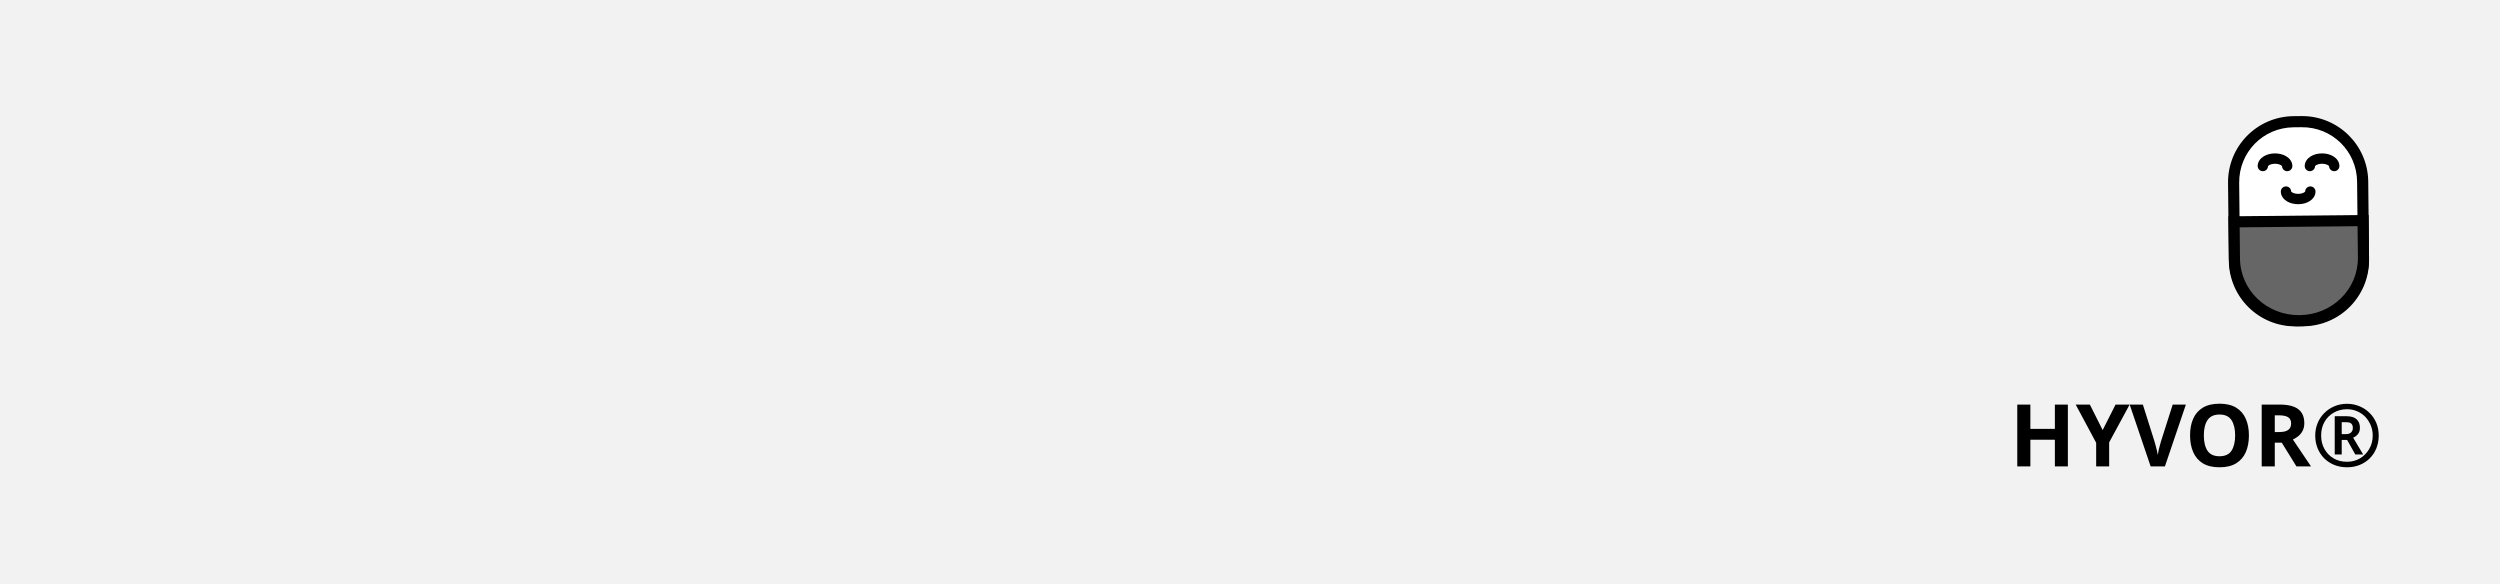
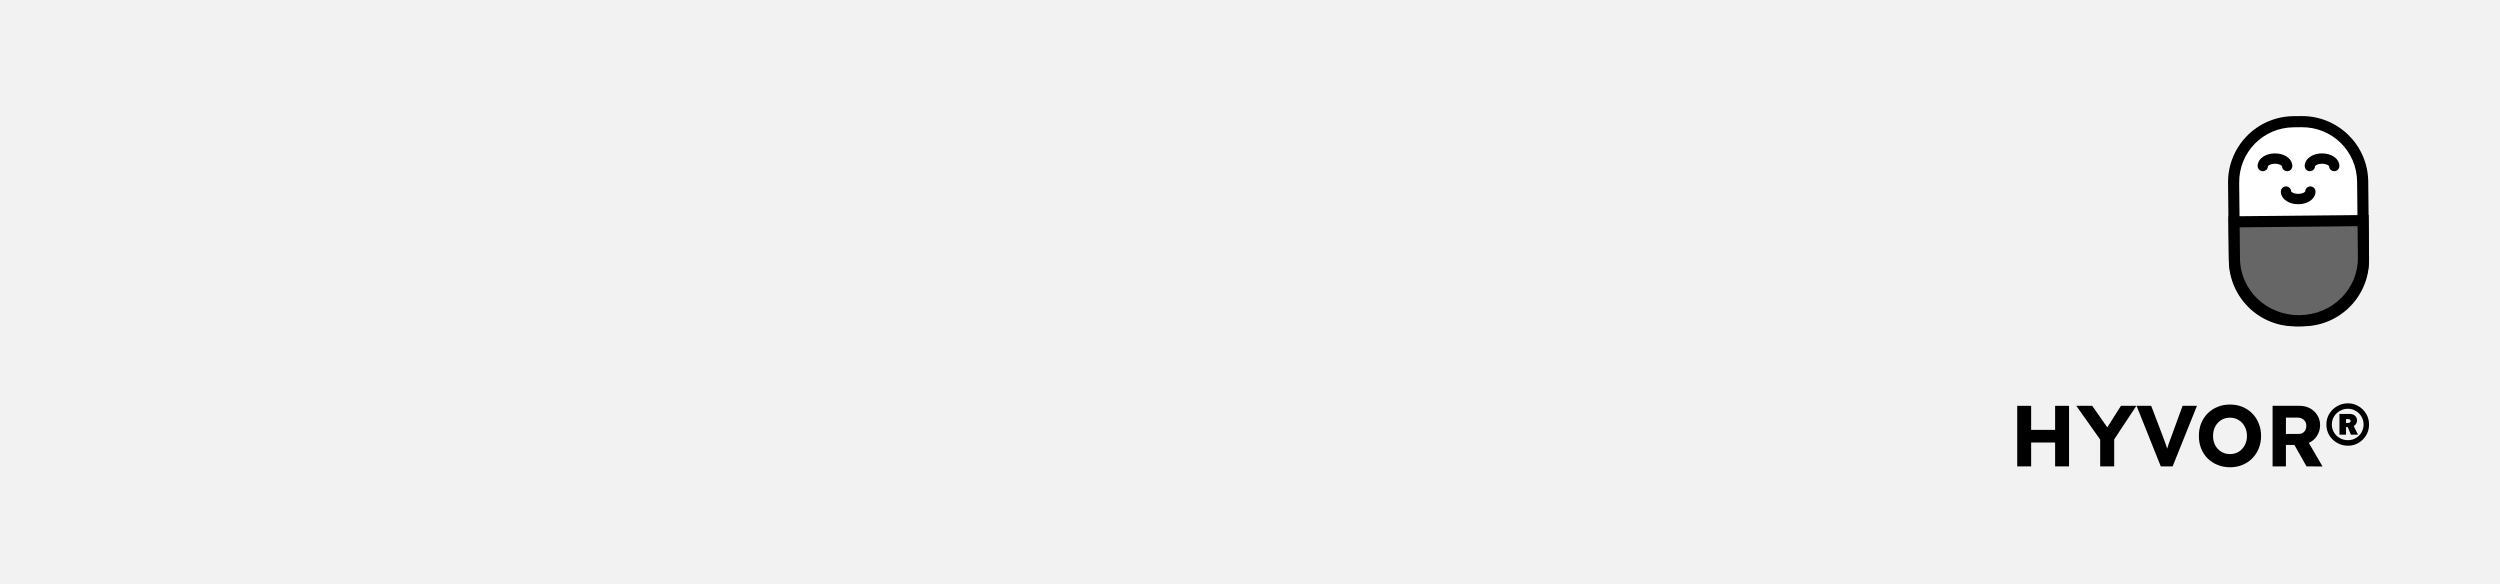
<svg xmlns="http://www.w3.org/2000/svg" width="1500" height="350" version="1.1" viewBox="0 0 396.87 92.603">
-   <rect x="-2.1362e-7" y="1.5869e-6" width="396.88" height="92.603" fill="#f2f2f2" style="paint-order:fill markers stroke" />
-   <g transform="matrix(.065329 0 0 .065329 348.17 18.39)" stroke-width="4.05">
-     <g transform="matrix(.99995 -.0098737 .010454 .99995 0 0)" fill-rule="evenodd">
+   <g stroke-width=".265" aria-label="HYVOR®">
+     <rect x="-2.1362e-7" y="1.5869e-6" width="396.88" height="92.603" fill="#f2f2f2" stroke-width="1" style="paint-order:fill markers stroke" />
+     <g transform="matrix(.065326 -.00064504 .00068295 .065325 348.17 18.39)" fill-rule="evenodd">
      <path d="m243.59 16.703h19.319c81.52 0 147.15 65.633 147.15 147.16v189.37c0 81.526-65.628 147.16-147.15 147.16h-19.319c-81.52 0-147.15-65.633-147.15-147.16v-189.37c0-81.526 65.628-147.16 147.15-147.16z" color="#000000" fill="#fff" stroke-width="109.57" />
      <path d="m243.59 3.176c-88.781 0-160.68 71.902-160.68 160.69v189.37c0 88.786 71.895 160.69 160.68 160.69h19.318c88.781 0 160.68-71.902 160.68-160.69v-189.37c0-88.786-71.895-160.69-160.68-160.69zm0 27.055h19.318c74.259 0 133.62 59.366 133.62 133.63v189.37c0 74.267-59.362 133.63-133.62 133.63h-19.318c-74.259 0-133.62-59.366-133.62-133.63v-189.37c0-74.267 59.362-133.63 133.62-133.63z" color="#000000" stroke-width="4.05" />
    </g>
-     <g fill-rule="evenodd">
+     <g transform="matrix(.065329 0 0 .065329 348.17 18.39)" fill-rule="evenodd">
      <path d="m412.76 254.48 0.935 89.445c0.883 84.422-68.34 153.08-155.2 153.93-86.868 0.858-157.52-66.416-158.39-150.84l-0.935-89.445z" color="#000000" fill="#666" stroke-width="109.57" />
      <path d="m426.15 240.82-13.518 0.135-327.13 3.228 1.078 102.98c0.952 91.89 78.128 165.15 172.05 164.22 93.92-0.919 169.56-75.708 168.6-167.6zm-26.77 27.32 0.793 75.926c0.805 76.952-62.001 139.48-141.81 140.26h-2e-3c-79.812 0.788-143.93-60.5-144.73-137.45v-2e-3l-0.795-75.91z" color="#000000" stroke-width="4.05" />
    </g>
-     <g stroke-linecap="round" stroke-linejoin="round">
-       <path d="m198.76 91.279c-10.248 0-19.699 2.389-27.48 7.15-7.782 4.762-14.672 12.971-14.672 23.52a12.566 12.566 0 0 0 12.566 12.566 12.566 12.566 0 0 0 12.566-12.566c0 0.55-0.269-0.291 2.658-2.082 2.927-1.791 8.269-3.455 14.361-3.455 6.093 0 11.436 1.664 14.363 3.455 2.927 1.791 2.658 2.632 2.658 2.082a12.566 12.566 0 0 0 12.566 12.566 12.566 12.566 0 0 0 12.566-12.566c0-10.549-6.892-18.758-14.674-23.52-7.782-4.762-17.232-7.15-27.48-7.15z" color="#000000" style="paint-order:stroke fill markers" />
-       <path d="m313.08 91.279c-10.248 0-19.699 2.389-27.48 7.15-7.782 4.762-14.672 12.971-14.672 23.52a12.566 12.566 0 0 0 12.566 12.566 12.566 12.566 0 0 0 12.566-12.566c0 0.55-0.269-0.291 2.658-2.082 2.927-1.791 8.269-3.455 14.361-3.455 6.093 0 11.436 1.664 14.363 3.455 2.927 1.791 2.658 2.632 2.658 2.082a12.566 12.566 0 0 0 12.566 12.566 12.566 12.566 0 0 0 12.566-12.566c0-10.549-6.892-18.758-14.674-23.52-7.782-4.762-17.232-7.15-27.48-7.15z" color="#000000" style="paint-order:stroke fill markers" />
-       <path d="m225.41 171.46a12.566 12.566 0 0 0-12.566 12.566c0 10.549 6.892 18.76 14.674 23.521 7.782 4.762 17.232 7.148 27.48 7.148 10.248 0 19.699-2.387 27.48-7.148 7.782-4.762 14.672-12.973 14.672-23.521a12.566 12.566 0 0 0-12.566-12.566 12.566 12.566 0 0 0-12.566 12.566c0-0.55 0.269 0.291-2.658 2.082-2.927 1.791-8.269 3.455-14.361 3.455-6.092 0-11.436-1.664-14.363-3.455-2.927-1.791-2.658-2.632-2.658-2.082a12.566 12.566 0 0 0-12.566-12.566z" color="#000000" style="paint-order:stroke fill markers" />
+     <g stroke-linecap="round" stroke-linejoin="round" stroke-width=".265">
+       <path d="m361.15 24.353c-0.669 0-1.287 0.156-1.795 0.467-0.508 0.311-0.959 0.847-0.959 1.536a0.821 0.821 0 0 0 0.821 0.821 0.821 0.821 0 0 0 0.821-0.821c0 0.036-0.018-0.019 0.174-0.136 0.191-0.117 0.54-0.226 0.938-0.226 0.398 0 0.747 0.109 0.938 0.226 0.191 0.117 0.174 0.172 0.174 0.136a0.821 0.821 0 0 0 0.821 0.821 0.821 0.821 0 0 0 0.821-0.821c0-0.689-0.45-1.225-0.959-1.536-0.508-0.311-1.126-0.467-1.795-0.467z" color="#000000" style="paint-order:stroke fill markers" />
+       <path d="m368.62 24.353c-0.669 0-1.287 0.156-1.795 0.467-0.508 0.311-0.959 0.847-0.959 1.536a0.821 0.821 0 0 0 0.821 0.821 0.821 0.821 0 0 0 0.821-0.821c0 0.036-0.018-0.019 0.174-0.136 0.191-0.117 0.54-0.226 0.938-0.226 0.398 0 0.747 0.109 0.938 0.226 0.191 0.117 0.174 0.172 0.174 0.136a0.821 0.821 0 0 0 0.821 0.821 0.821 0.821 0 0 0 0.821-0.821c0-0.689-0.45-1.225-0.959-1.536-0.508-0.311-1.126-0.467-1.795-0.467z" color="#000000" style="paint-order:stroke fill markers" />
+       <path d="m362.9 29.592a0.821 0.821 0 0 0-0.821 0.821c0 0.689 0.45 1.226 0.959 1.537 0.508 0.311 1.126 0.467 1.795 0.467 0.67 0 1.287-0.156 1.795-0.467 0.508-0.311 0.959-0.848 0.959-1.537a0.821 0.821 0 0 0-0.821-0.821 0.821 0.821 0 0 0-0.821 0.821c0-0.036 0.018 0.019-0.174 0.136-0.191 0.117-0.54 0.226-0.938 0.226-0.398 0-0.747-0.109-0.938-0.226-0.191-0.117-0.174-0.172-0.174-0.136a0.821 0.821 0 0 0-0.821-0.821z" color="#000000" style="paint-order:stroke fill markers" />
    </g>
+     <path d="m320.23 74.038v-9.614h2.211v3.818h3.804v-3.818h2.211v9.614h-2.211v-3.791h-3.804v3.791z" />
+     <path d="m333.4 74.038v-4.258l-3.791-5.356h2.527l2.39 3.42 2.17-3.42h2.445l-3.516 5.329v4.285z" />
+     <path d="m343.02 74.038-3.845-9.614h2.321l1.923 5.04q0.22 0.577 0.357 0.975t0.261 0.783q0.11-0.398 0.247-0.797t0.357-0.961l1.84-5.04h2.28l-3.859 9.614z" />
+     <path d="m354.01 74.175q-1.071 0-1.978-0.371-0.906-0.371-1.579-1.03-0.659-0.673-1.03-1.579-0.357-0.92-0.357-1.991 0-1.085 0.357-1.991 0.371-0.906 1.03-1.579 0.673-0.673 1.579-1.044 0.906-0.371 1.978-0.371 1.071 0 1.964 0.371 0.906 0.371 1.566 1.044 0.673 0.673 1.03 1.593 0.371 0.906 0.371 1.978t-0.371 1.978q-0.357 0.906-1.03 1.579-0.659 0.673-1.566 1.044-0.893 0.371-1.964 0.371zm0-2.088q0.783 0 1.387-0.371 0.604-0.385 0.948-1.03 0.357-0.659 0.357-1.483 0-0.838-0.357-1.483-0.343-0.659-0.948-1.03-0.604-0.385-1.387-0.385-0.783 0-1.387 0.371t-0.961 1.03q-0.343 0.645-0.343 1.497 0 0.838 0.343 1.497 0.357 0.645 0.961 1.016t1.387 0.371z" />
+     <path d="m360.77 74.038v-9.614h4.299q0.92 0 1.648 0.398t1.154 1.099q0.439 0.687 0.439 1.566 0 0.948-0.494 1.703-0.481 0.742-1.291 1.126l2.17 3.736-2.541-0.014-1.923-3.406h-1.346v3.406zm2.115-5.15h2.019q0.563 0 0.893-0.357 0.33-0.371 0.33-0.934 0-0.591-0.398-0.948-0.385-0.357-1.044-0.357h-1.799z" />
+     <path d="m372.73 70.756q-0.948 0-1.73-0.453-0.769-0.453-1.236-1.209-0.453-0.769-0.453-1.703t0.453-1.689q0.467-0.769 1.25-1.222t1.717-0.453q0.92 0 1.676 0.453 0.769 0.453 1.222 1.222 0.453 0.755 0.453 1.689t-0.453 1.703q-0.453 0.755-1.209 1.209t-1.689 0.453zm0-0.879q0.687 0 1.25-0.33 0.563-0.33 0.893-0.893 0.343-0.577 0.343-1.264 0-0.7-0.343-1.264-0.33-0.563-0.893-0.893-0.563-0.343-1.25-0.343-0.7 0-1.291 0.343-0.577 0.33-0.92 0.893t-0.343 1.264 0.343 1.264 0.92 0.893q0.591 0.33 1.291 0.33zm-1.346-0.879v-3.282h1.648q0.508 0 0.824 0.288t0.316 0.742q0 0.302-0.151 0.536-0.137 0.233-0.371 0.357l0.673 1.36h-1.126l-0.494-1.195h-0.275v1.195zm1.401-2.458h-0.357v0.604h0.33q0.165 0 0.275-0.082 0.124-0.082 0.124-0.22 0-0.302-0.371-0.302z" />
  </g>
-   <text x="319.004" y="74.038" font-family="'Readex Pro'" font-size="13.734px" font-weight="bold" stroke-width=".265" word-spacing="0px" style="line-height:1.25" xml:space="preserve">
-     <tspan x="319.004" y="74.038" stroke-width=".265">HYVOR®</tspan>
-   </text>
</svg>
